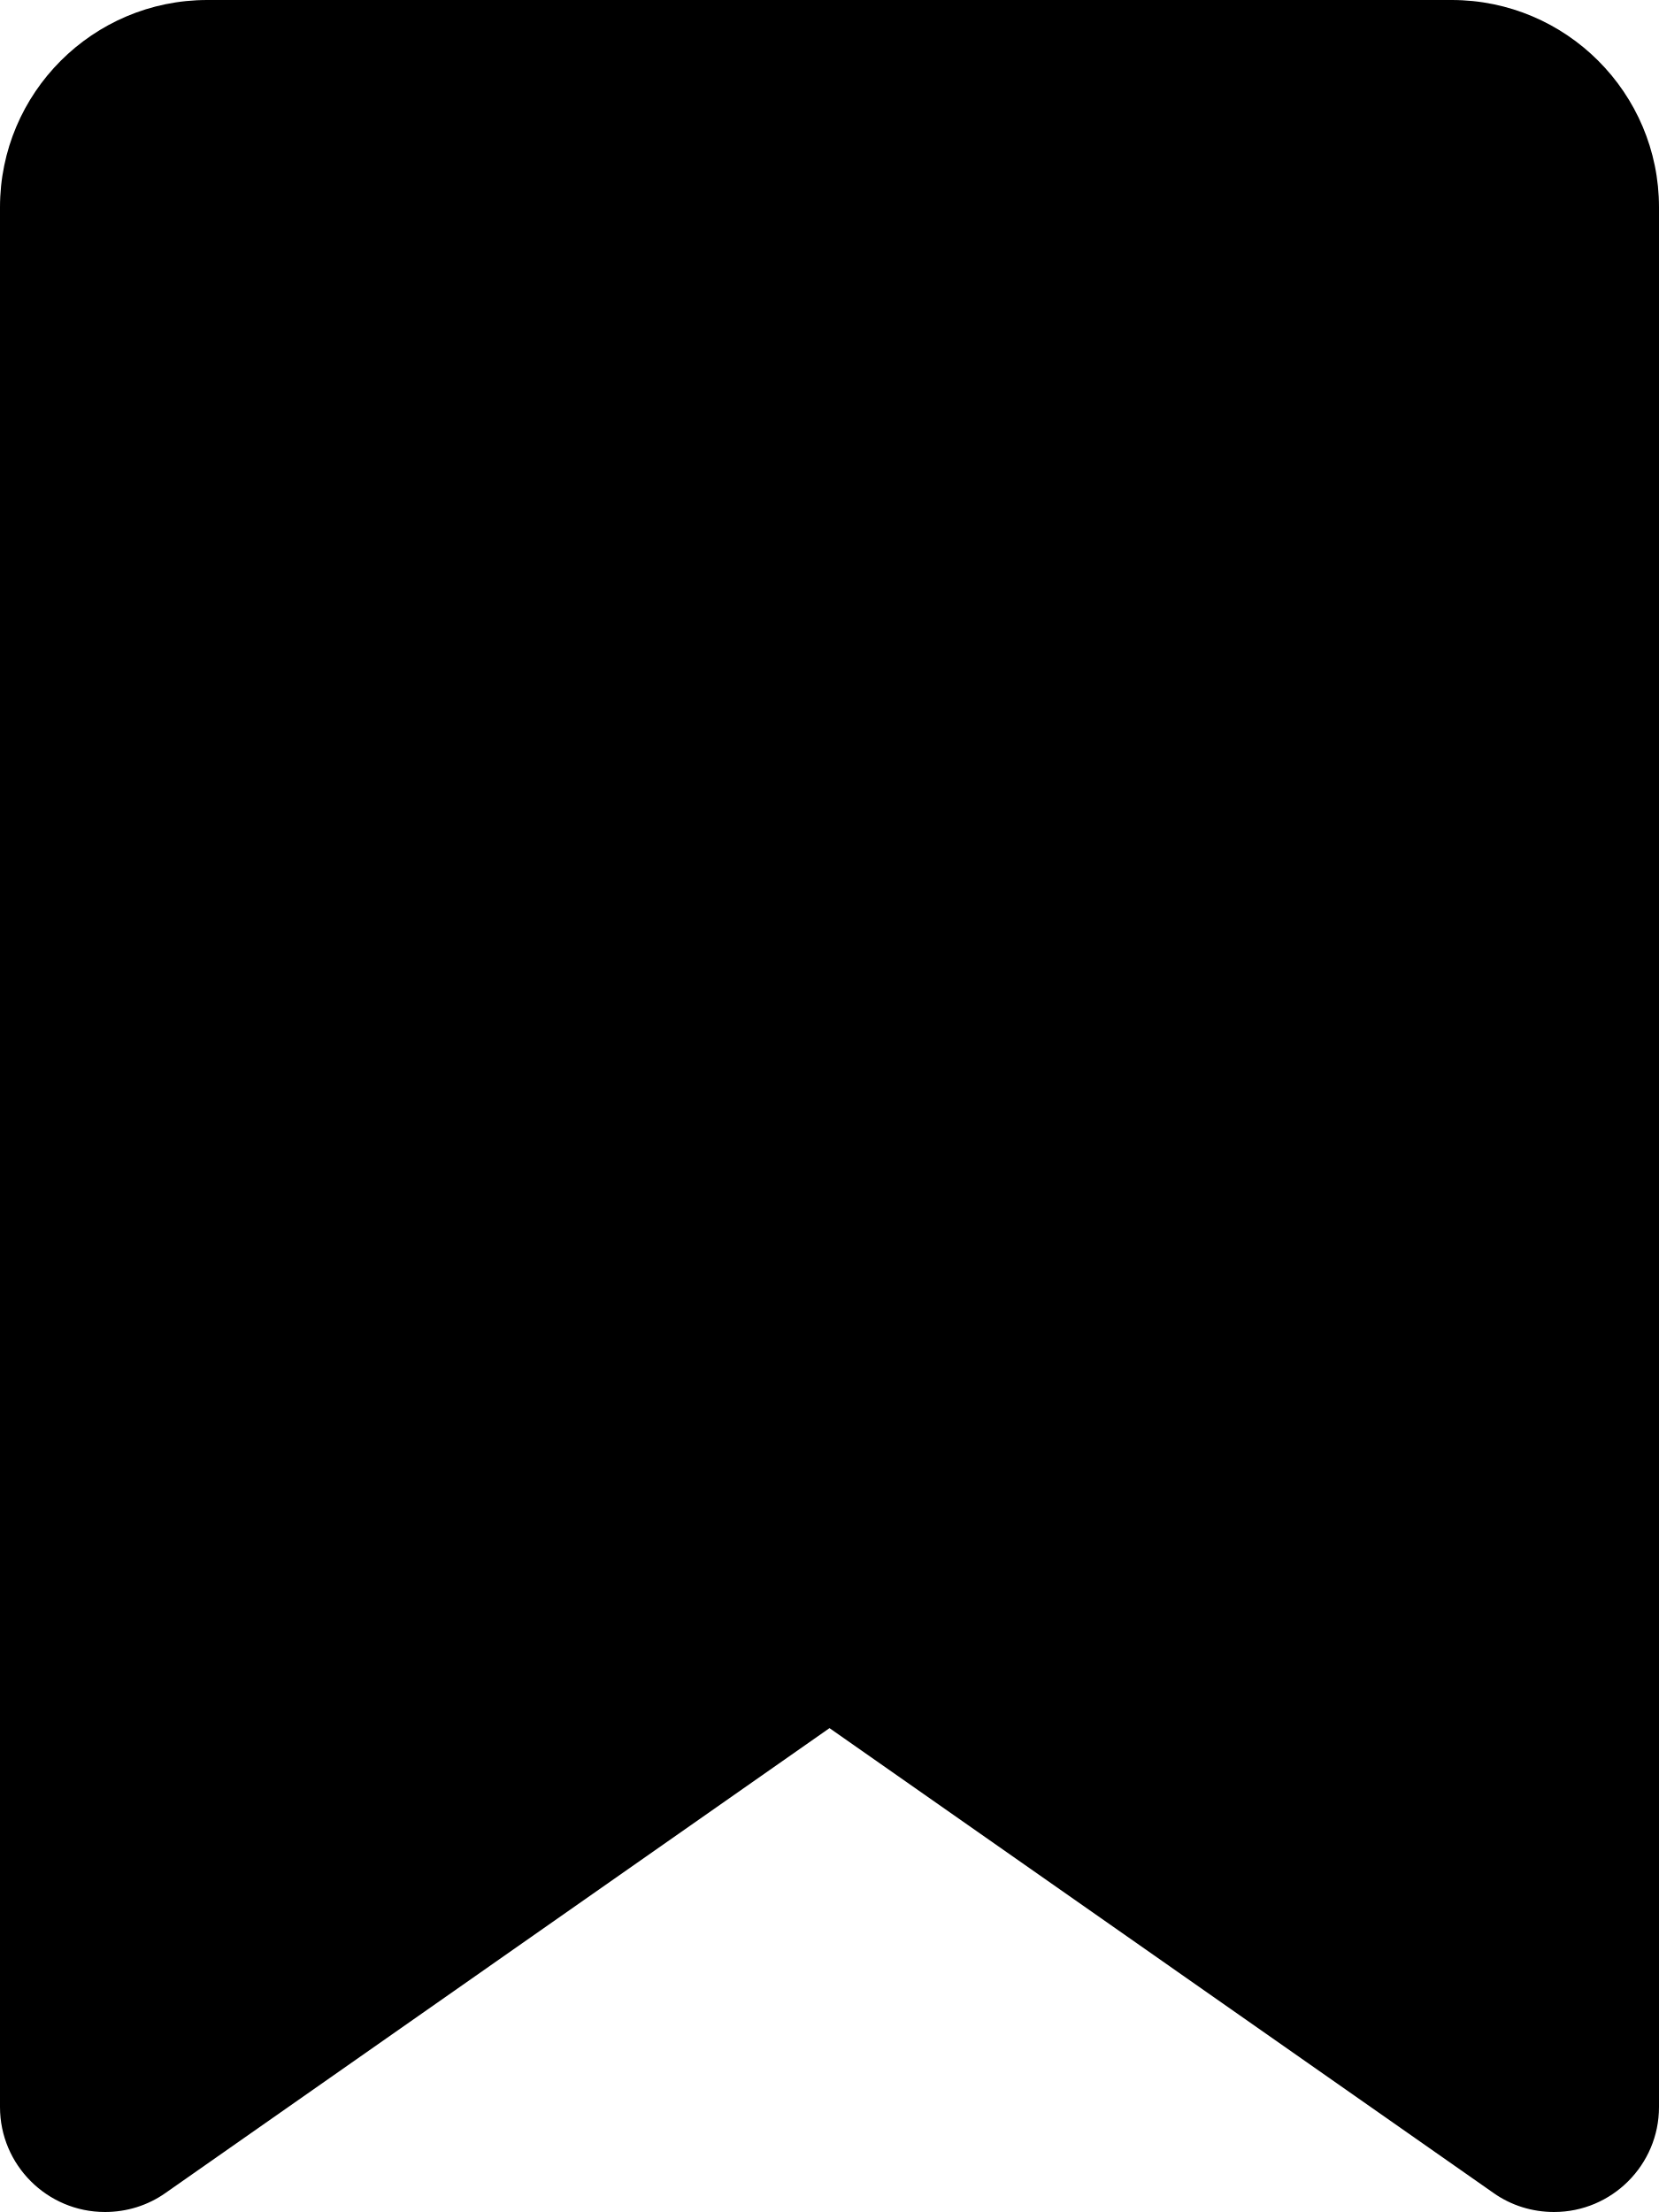
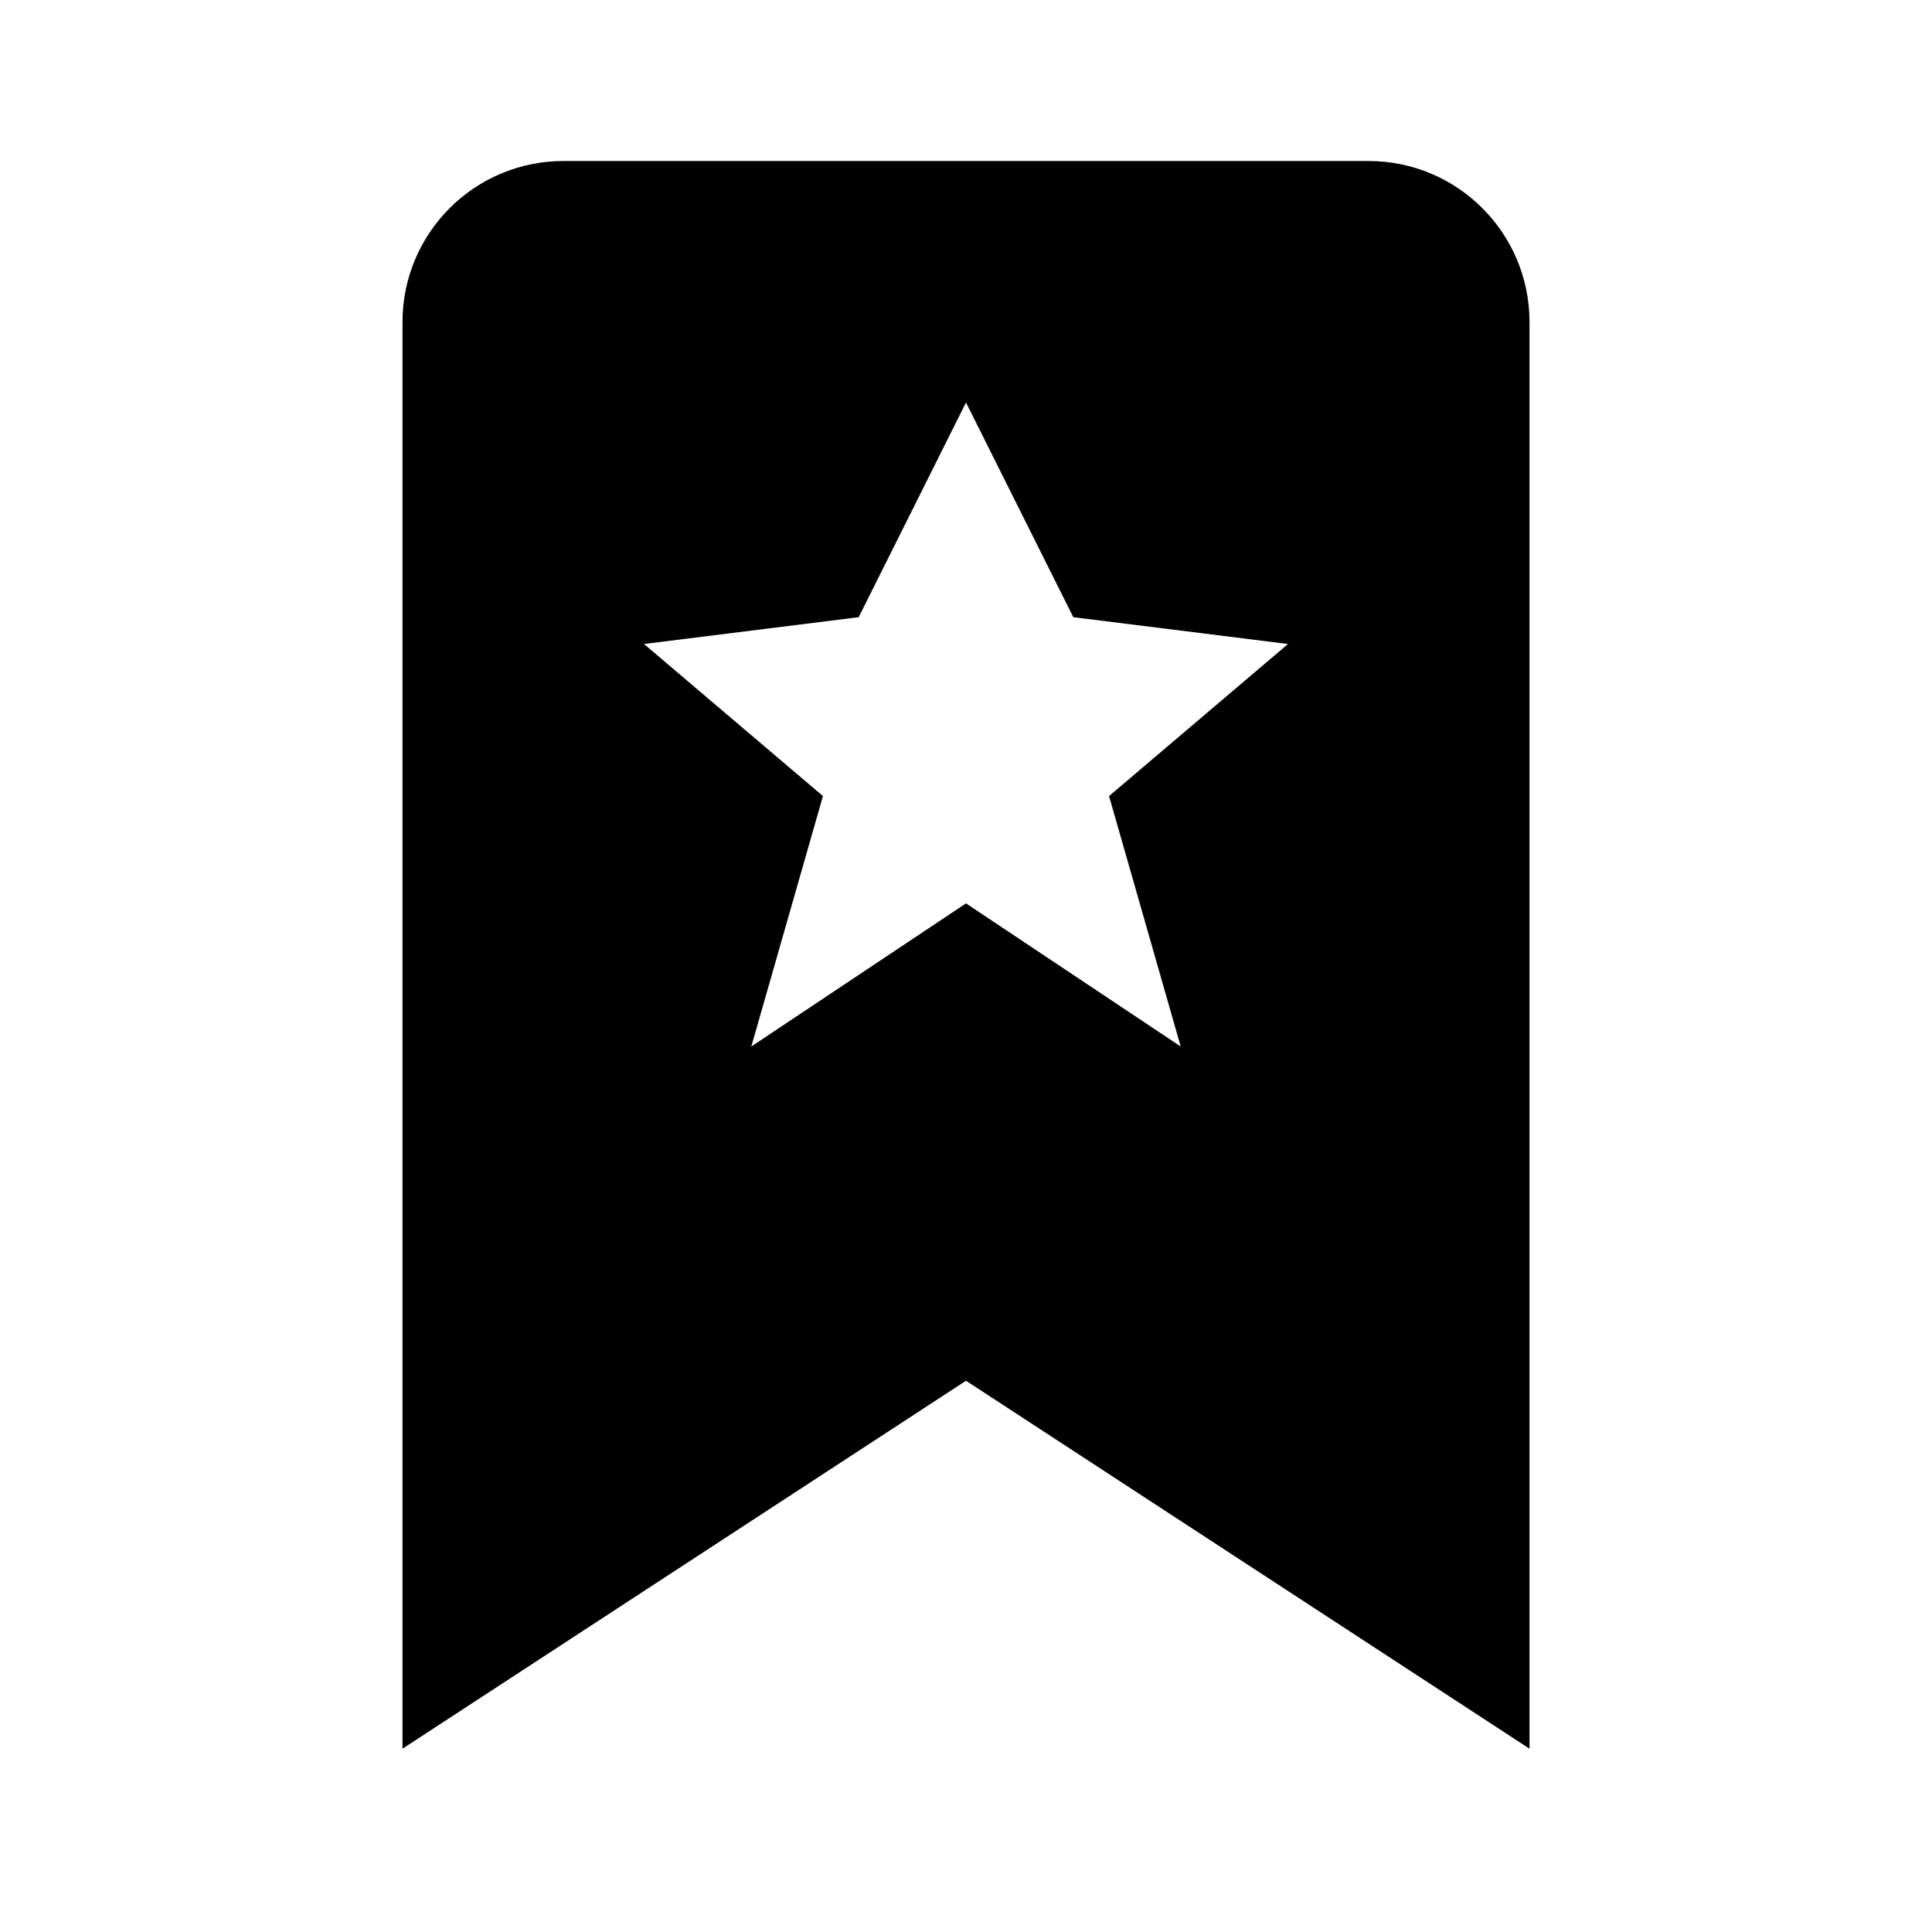
- <svg xmlns="http://www.w3.org/2000/svg" viewBox="0 0 384 512">
-   <path d="M0 48V487.7C0 501.1 10.9 512 24.3 512c5 0 9.9-1.5 14-4.4L192 400 345.7 507.6c4.1 2.9 9 4.4 14 4.4c13.4 0 24.3-10.9 24.3-24.3V48c0-26.5-21.5-48-48-48H48C21.5 0 0 21.5 0 48z" />
+ <svg xmlns="http://www.w3.org/2000/svg" width="800px" height="800px" viewBox="0 0 24 24">
+   <path fill="none" d="M12 11.222 14.667 13l-.89-3.111L16 8l-2.667-.333L12 5l-1.333 2.667L8 8l2.223 1.889L9.333 13z" />
+   <path d="M19 21.723V4a2 2 0 0 0-2-2H7a2 2 0 0 0-2 2v17.723l7-4.571 7 4.571zM8 8l2.667-.333L12 5l1.333 2.667L16 8l-2.223 1.889.89 3.111L12 11.222 9.333 13l.89-3.111L8 8z" />
</svg>
